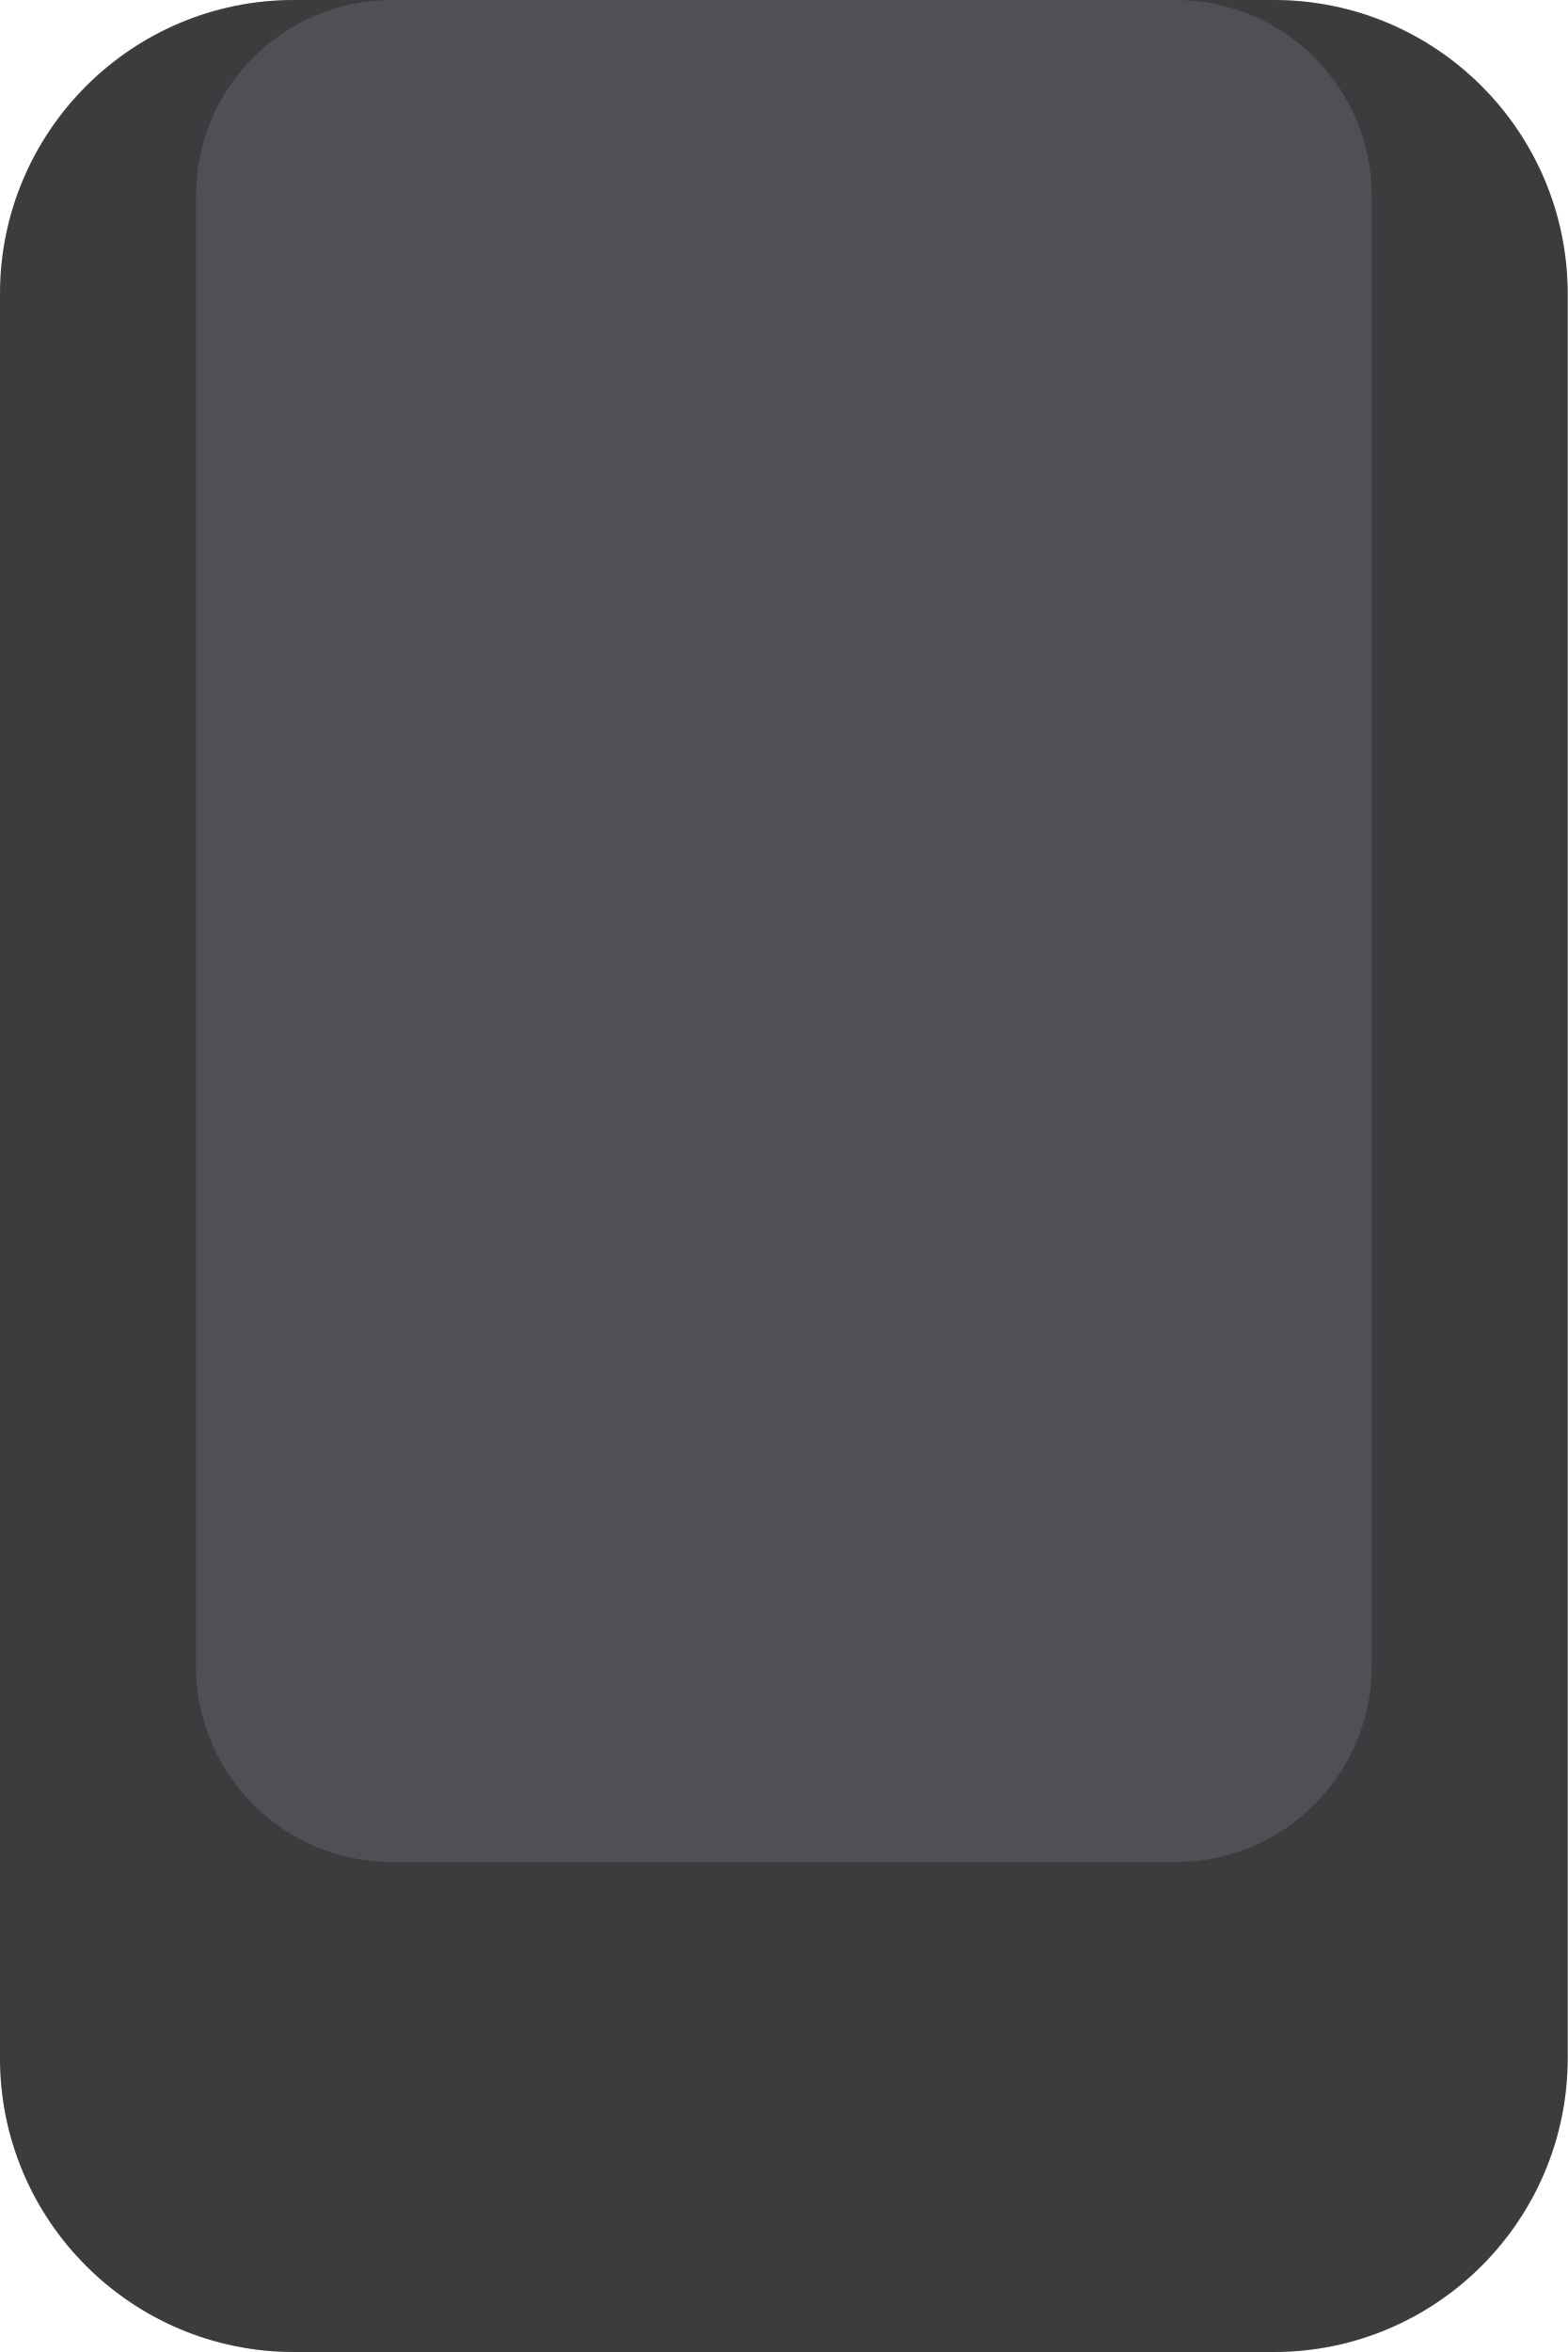
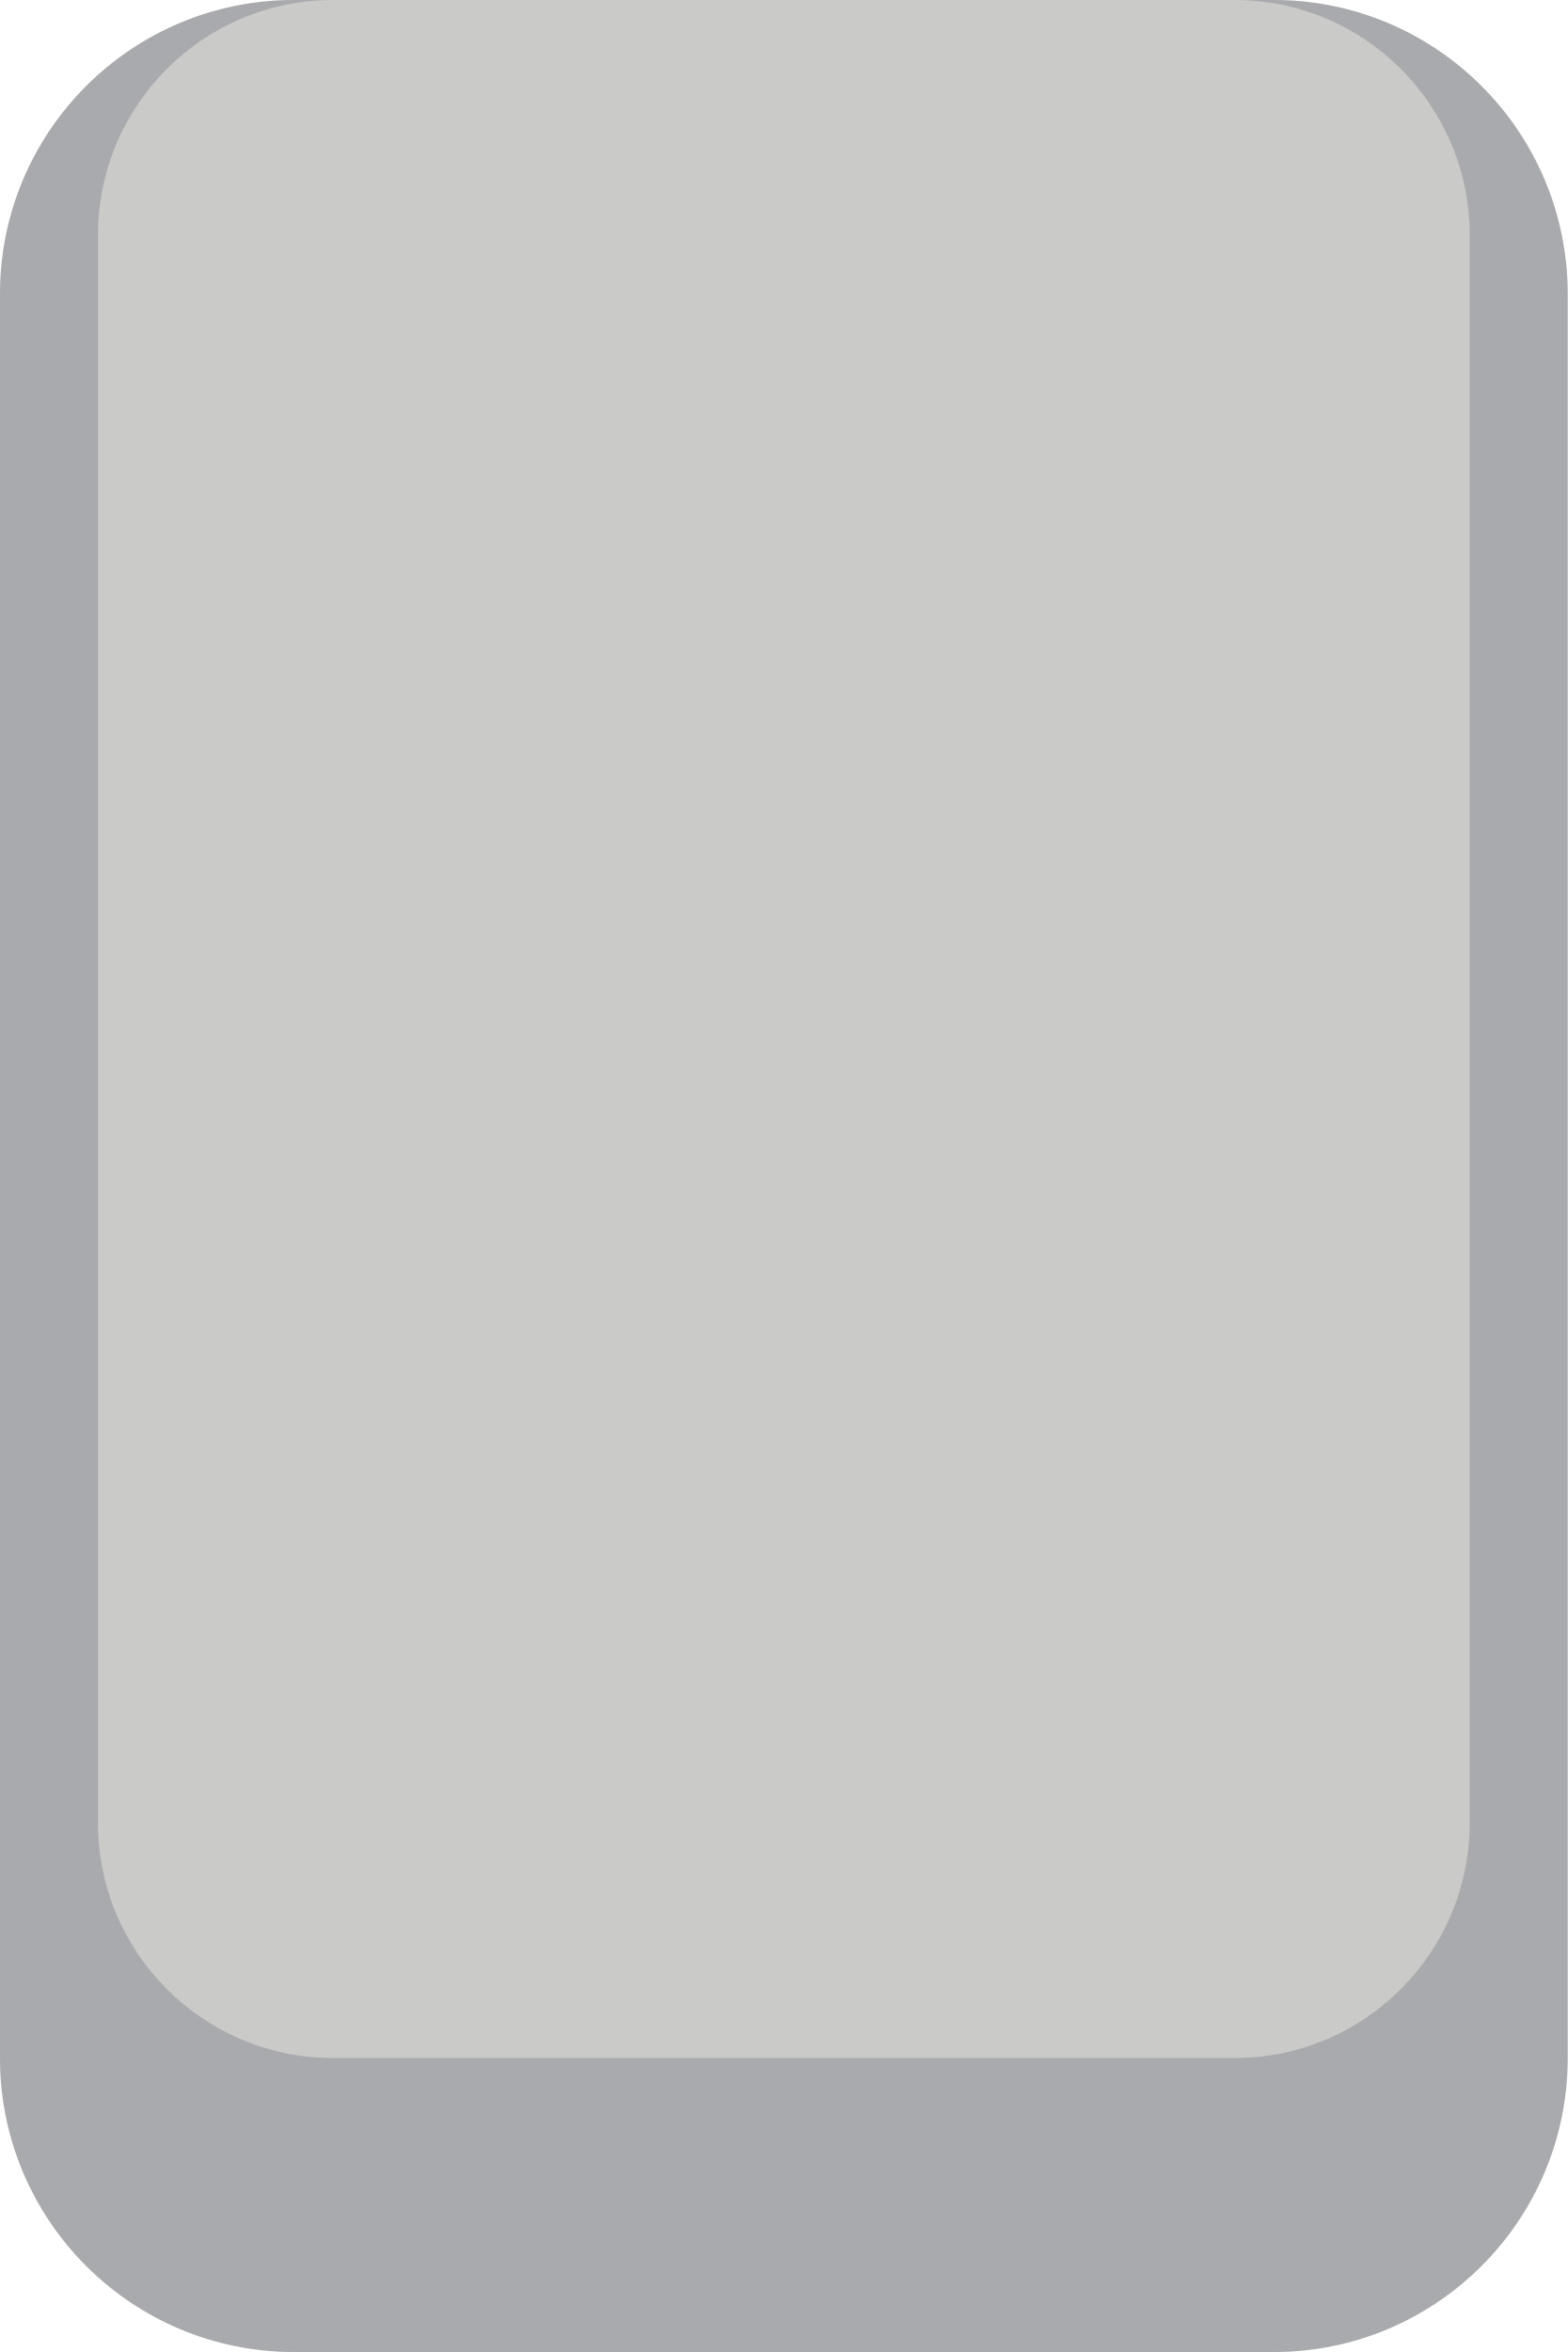
<svg xmlns="http://www.w3.org/2000/svg" width="8" height="12" viewBox="0 0 8 12">
-   <rect x="0" y="0" width="8" height="12" rx="1.5" fill="#0e0f10" />
-   <rect x="1" y="0" width="6" height="9.5" rx="1" fill="#26282b" />
-   <rect x="0" y="0" width="8" height="12" rx="1.5" fill="#ffffff30" />
+   <rect x="0" y="0" width="8" height="12" rx="1.5" fill="#c4c7cb" />
+   <rect x="0.5" y="0" width="7" height="10.5" rx="1.2" fill="#fbfbf8" />
+   <rect x="0" y="0" width="8" height="12" rx="1.5" fill="#80808066" />
</svg>
